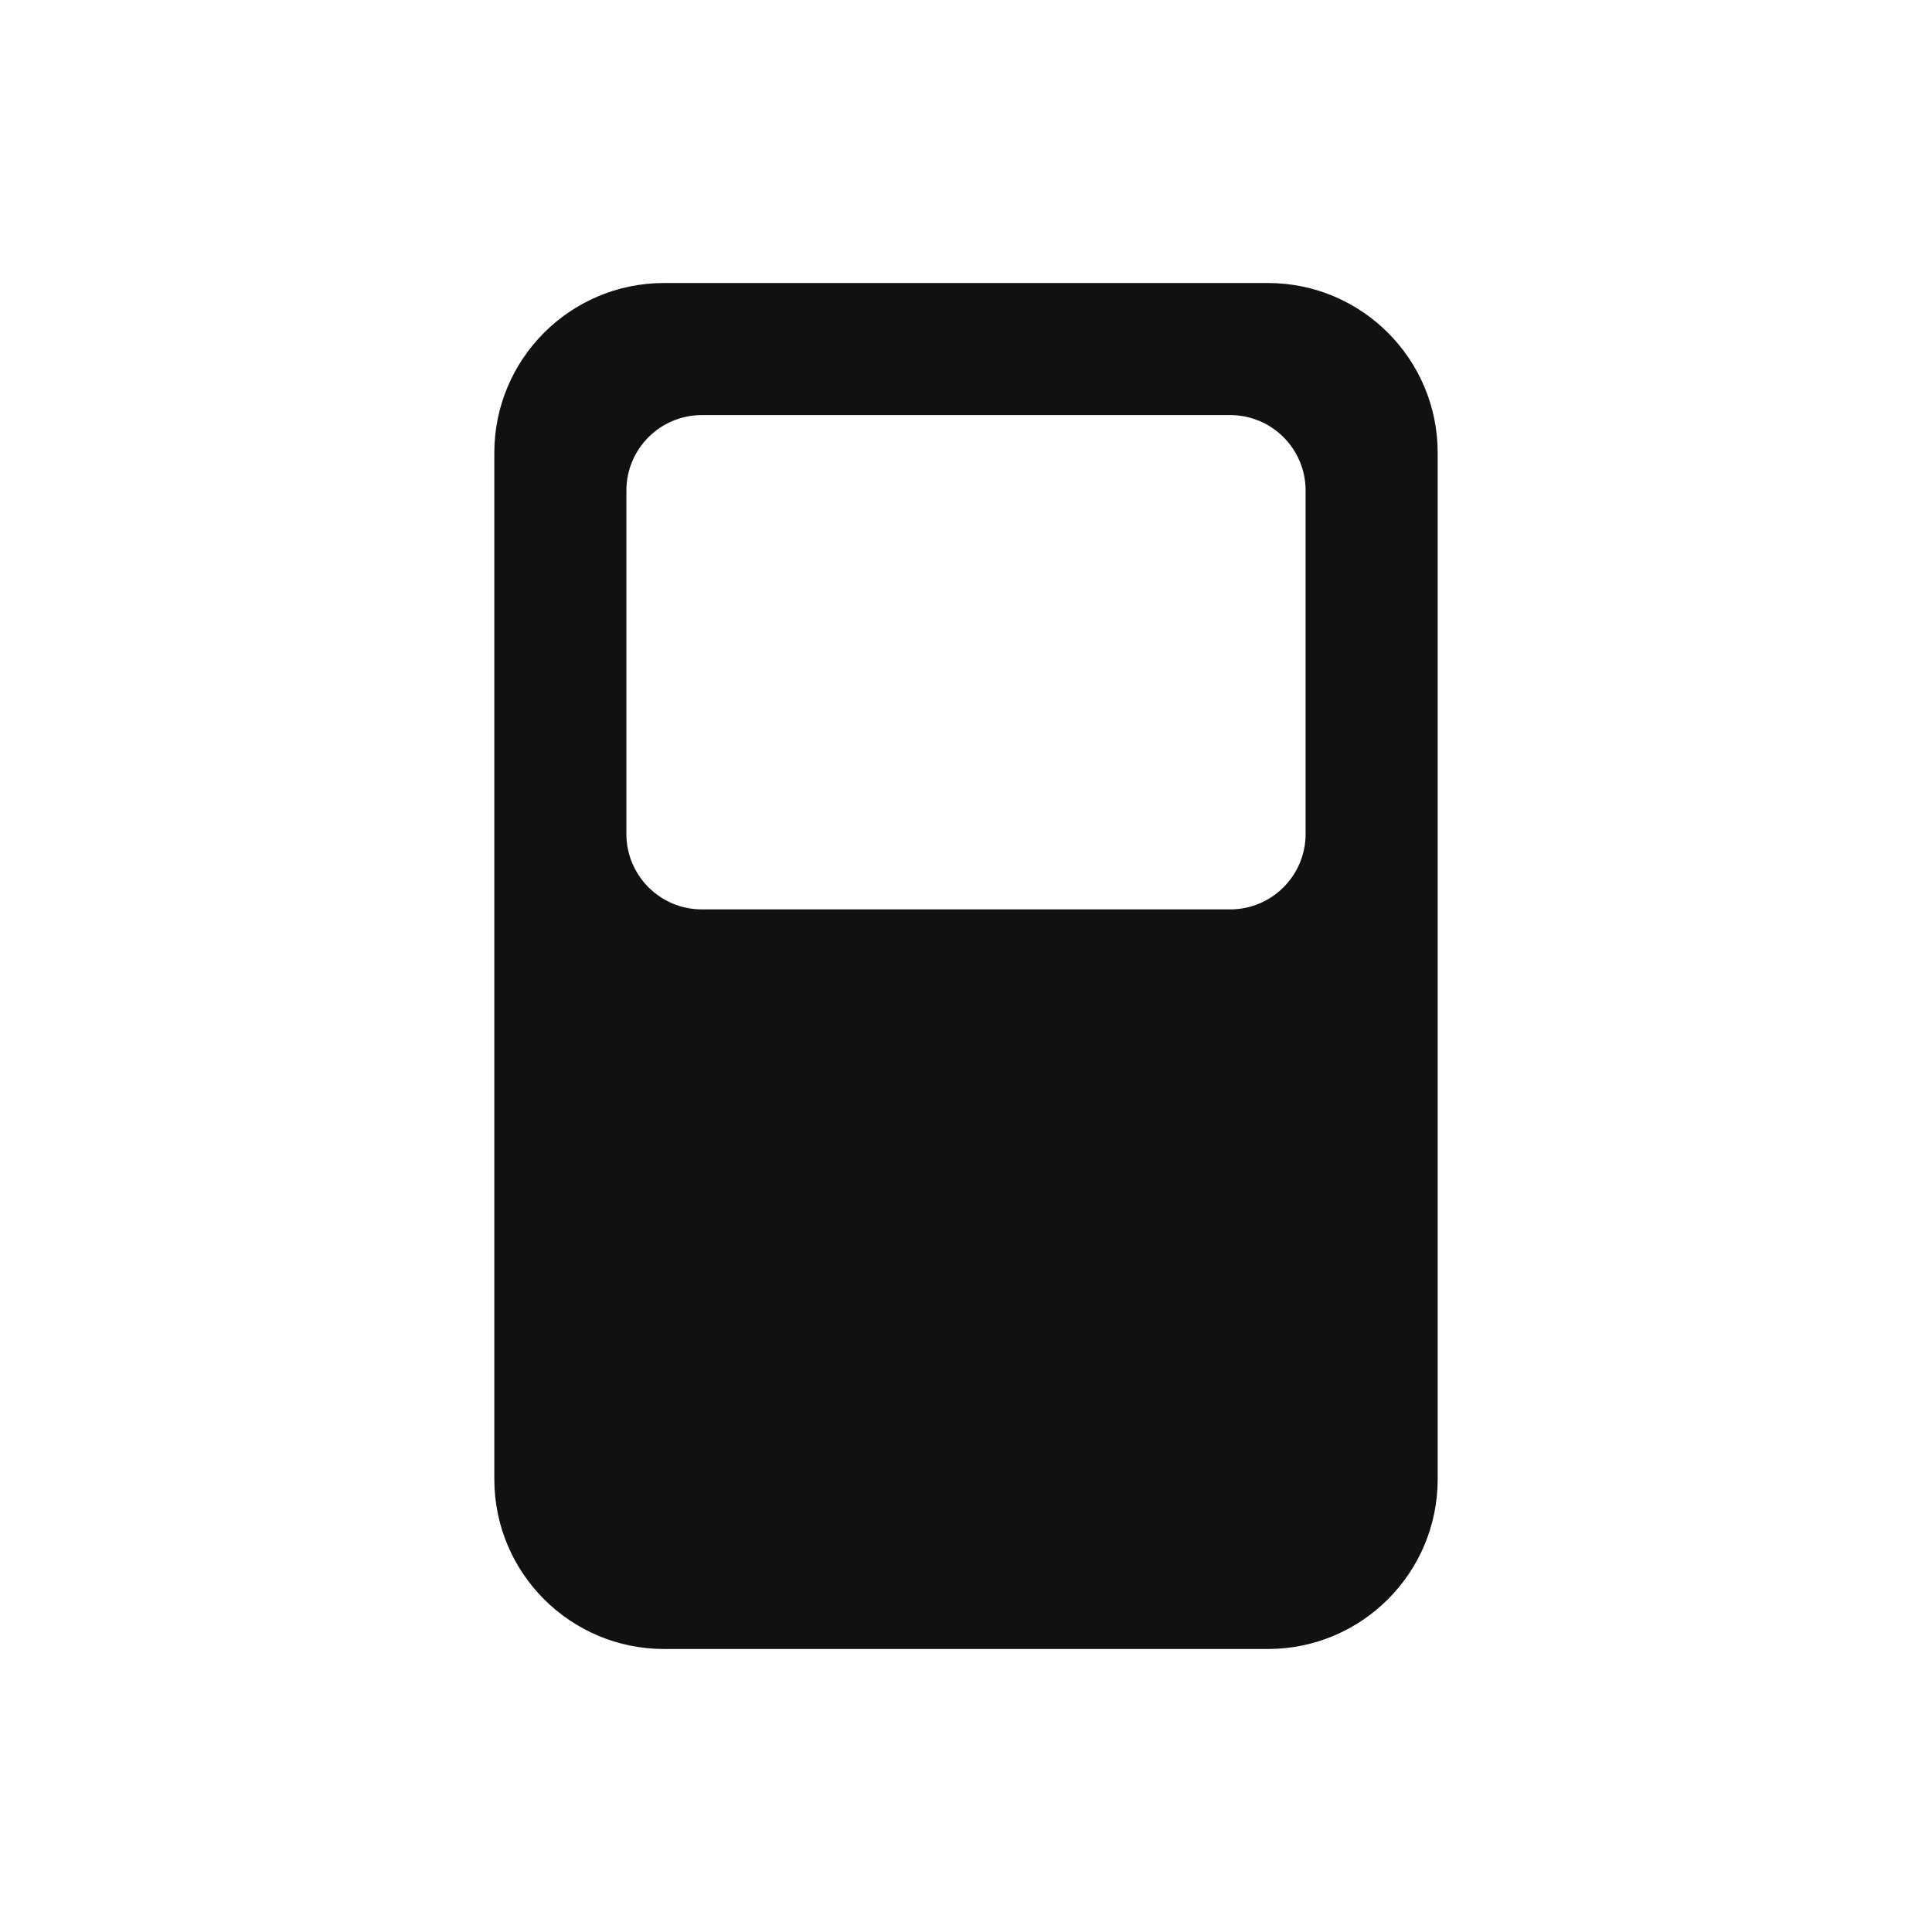
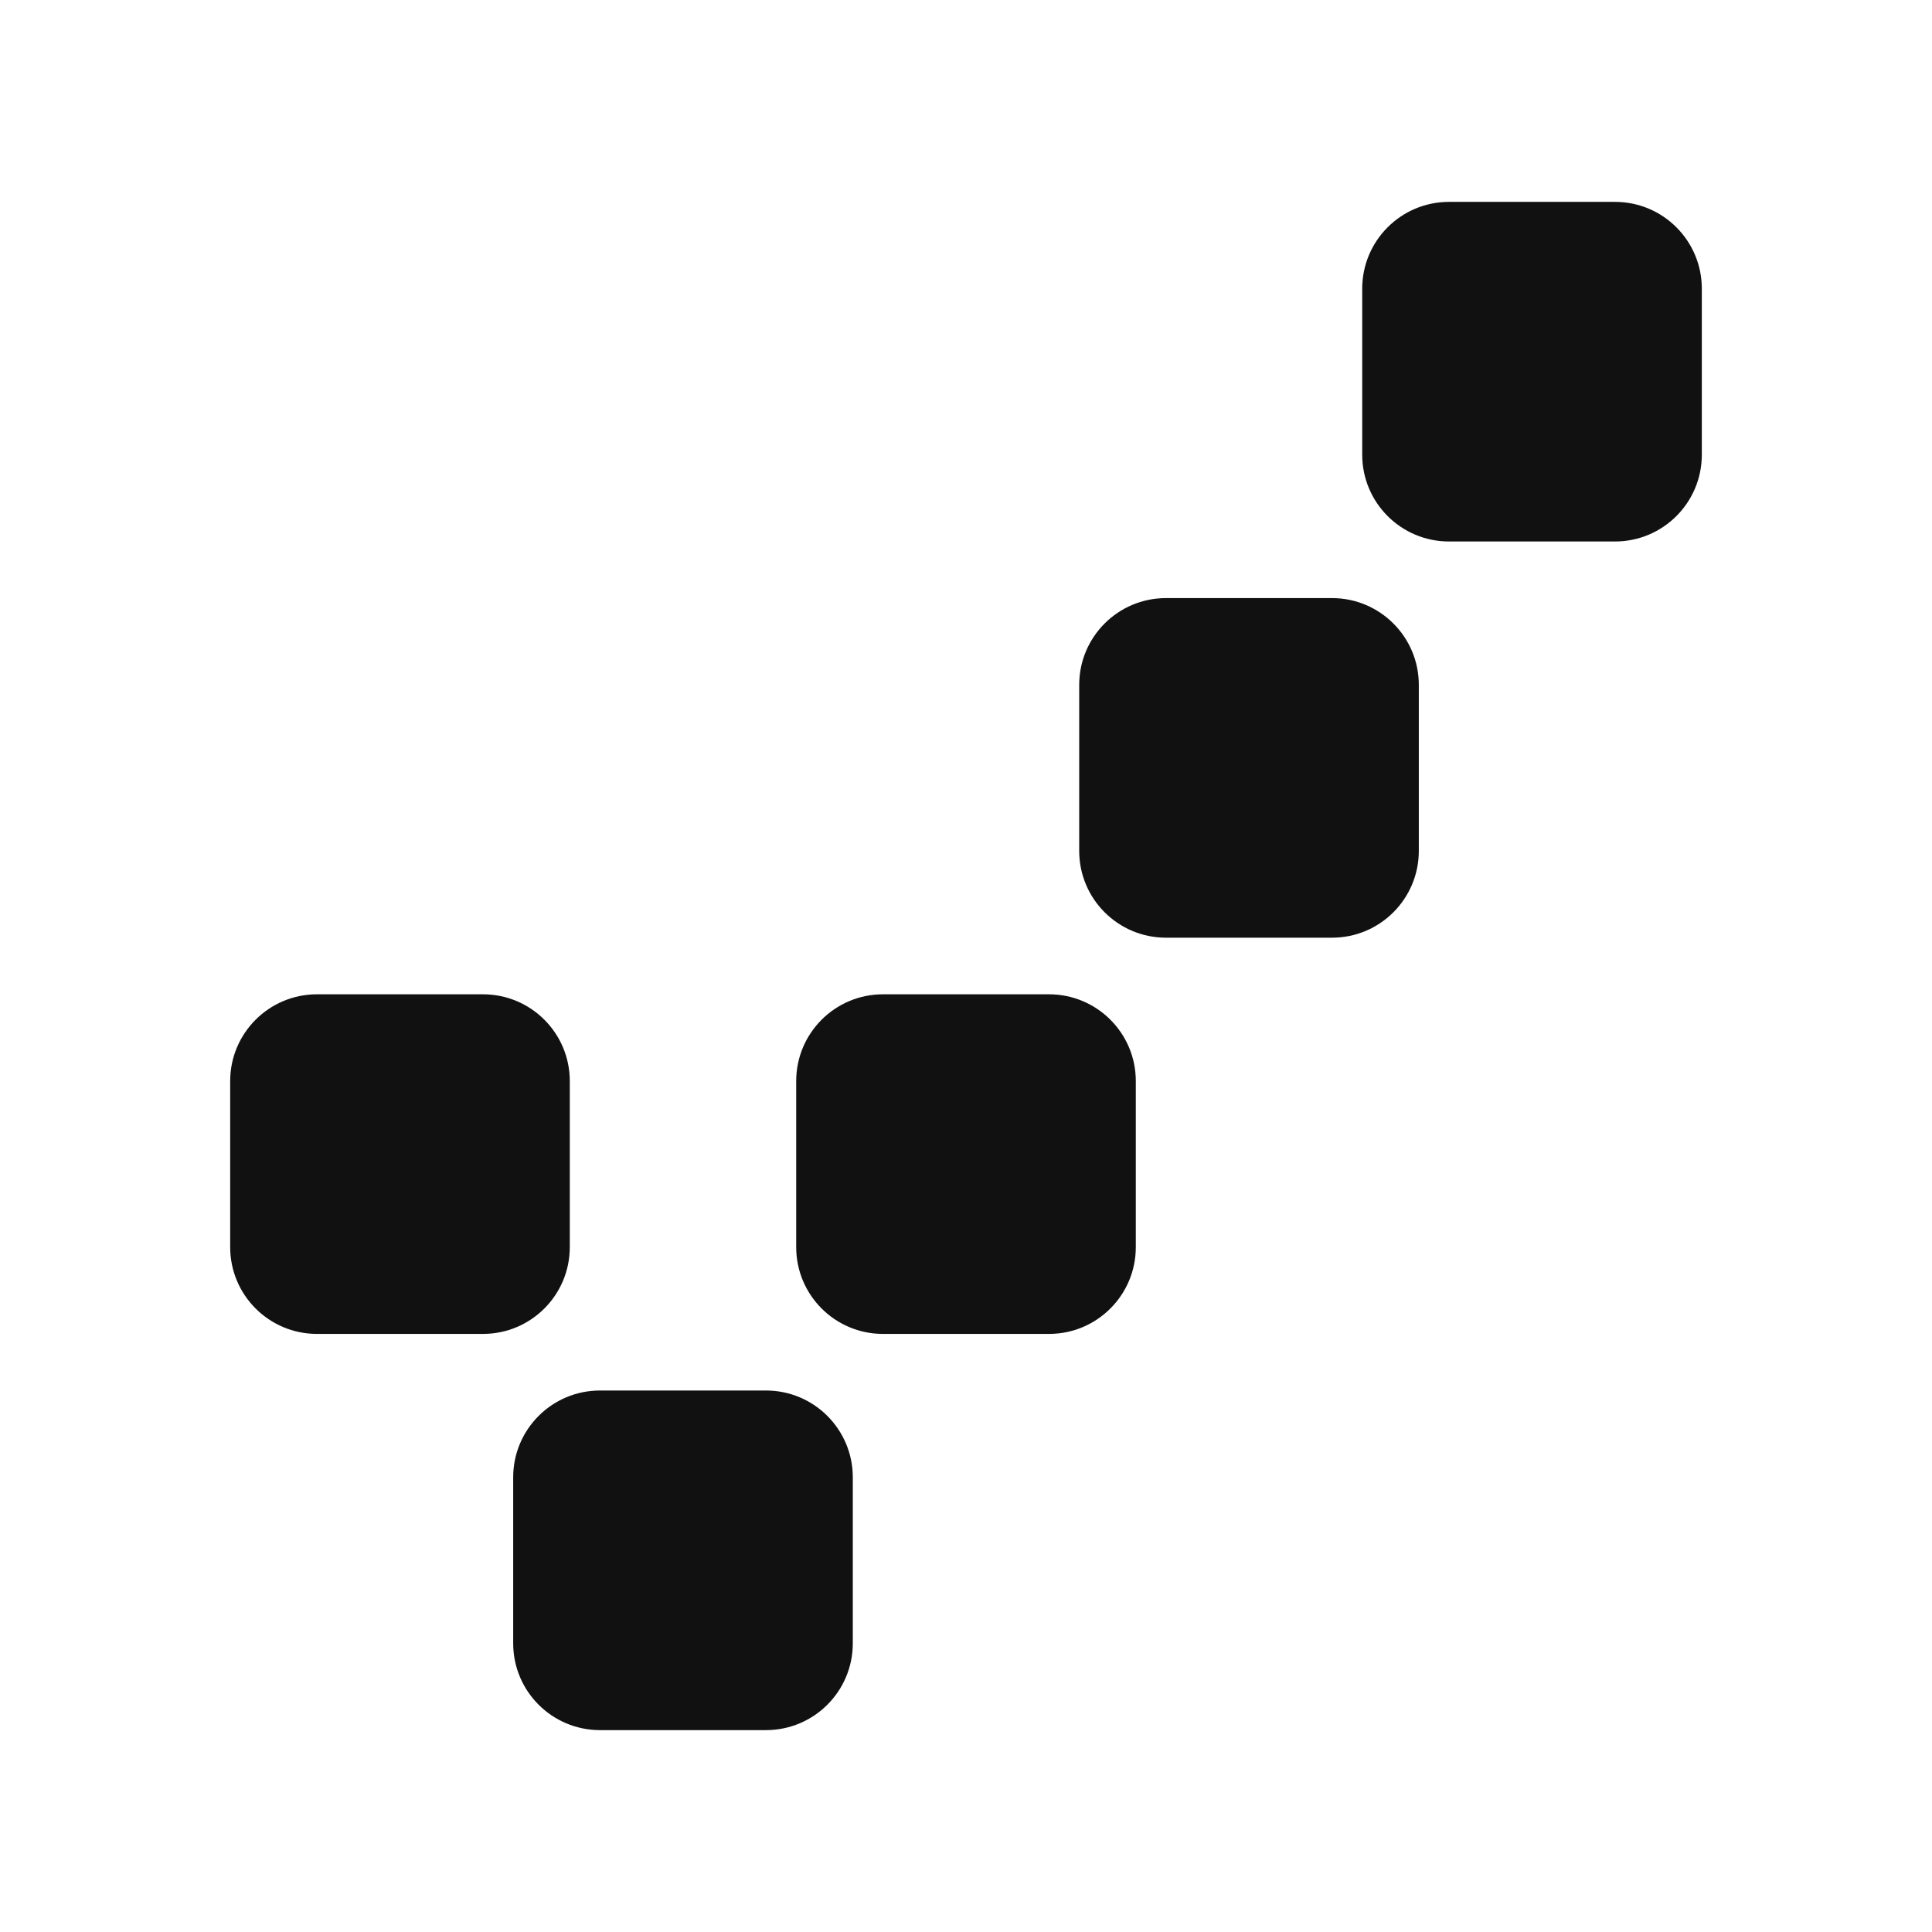
<svg xmlns="http://www.w3.org/2000/svg" viewBox="0 0 1024 1024">
-   <path fill-rule="evenodd" fill="#111" d="M352 150H672A90 90 0 0 1 762 240V784A90 90 0 0 1 672 874H352A90 90 0 0 1 262 784V240A90 90 0 0 1 352 150Z M372 220H652A40 40 0 0 1 692 260V442A40 40 0 0 1 652 482H372A40 40 0 0 1 332 442V260A40 40 0 0 1 372 220Z" />
+   <g transform="translate(122 107)">
+     <rect x="0" y="420" width="180" height="180" rx="46" fill="#111" />
+     <rect x="150" y="630" width="180" height="180" rx="46" fill="#111" />
+     <rect x="300" y="420" width="180" height="180" rx="46" fill="#111" />
+     <rect x="450" y="210" width="180" height="180" rx="46" fill="#111" />
+     <rect x="600" y="0" width="180" height="180" rx="46" fill="#111" />
+   </g>
</svg>
